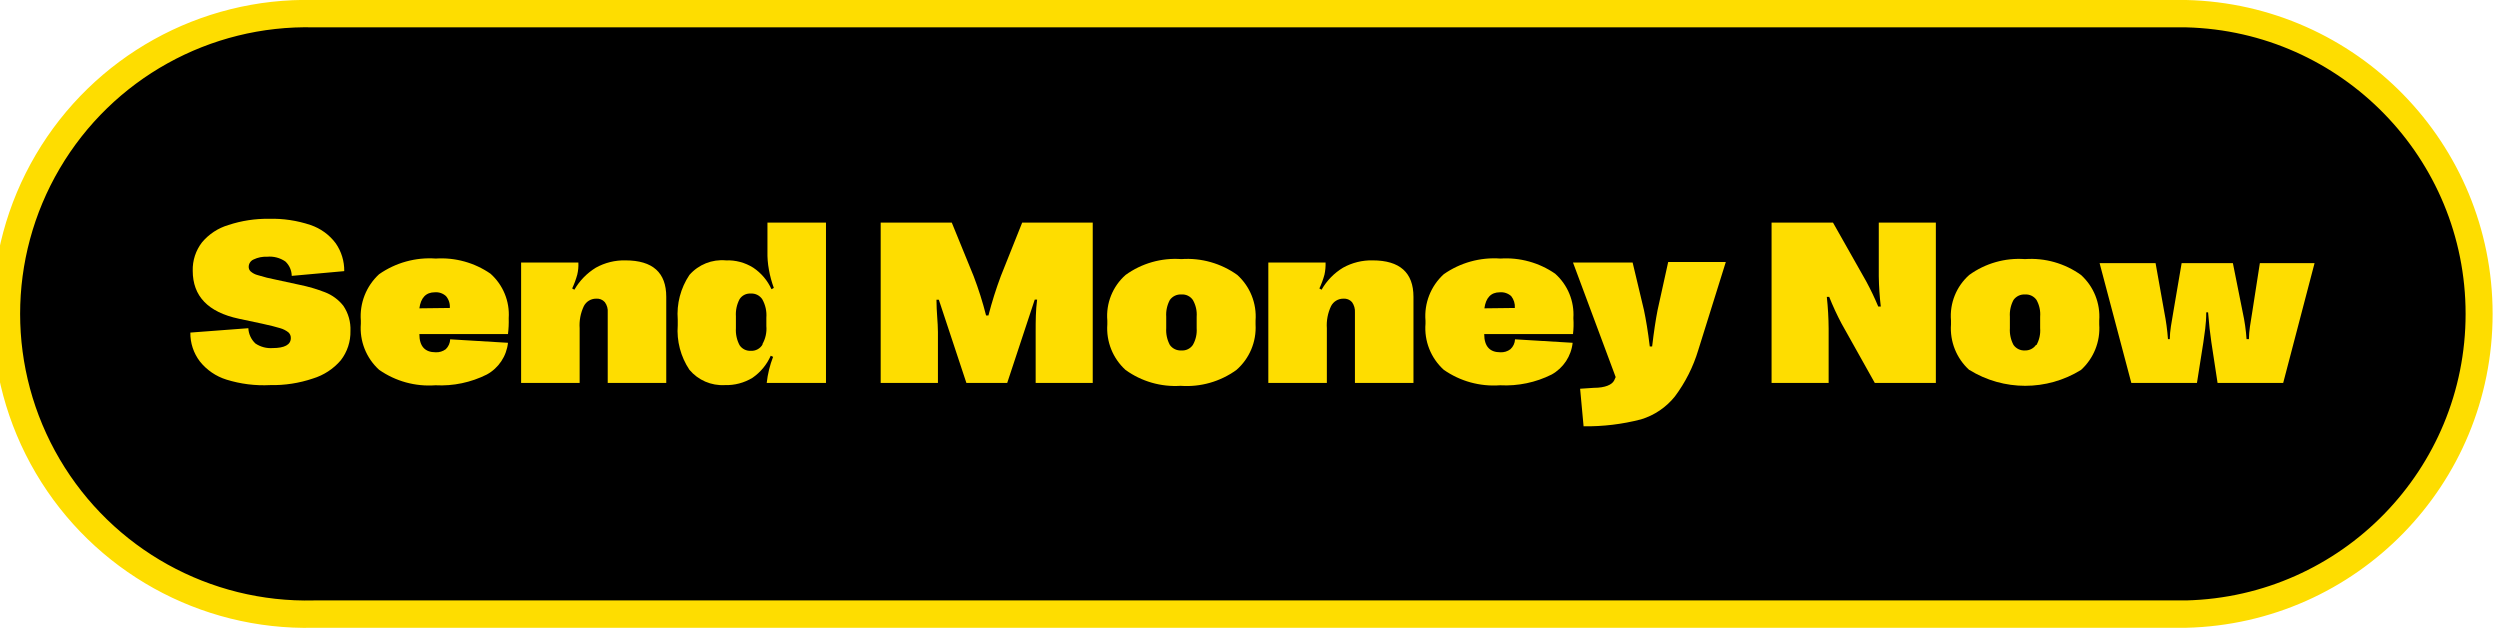
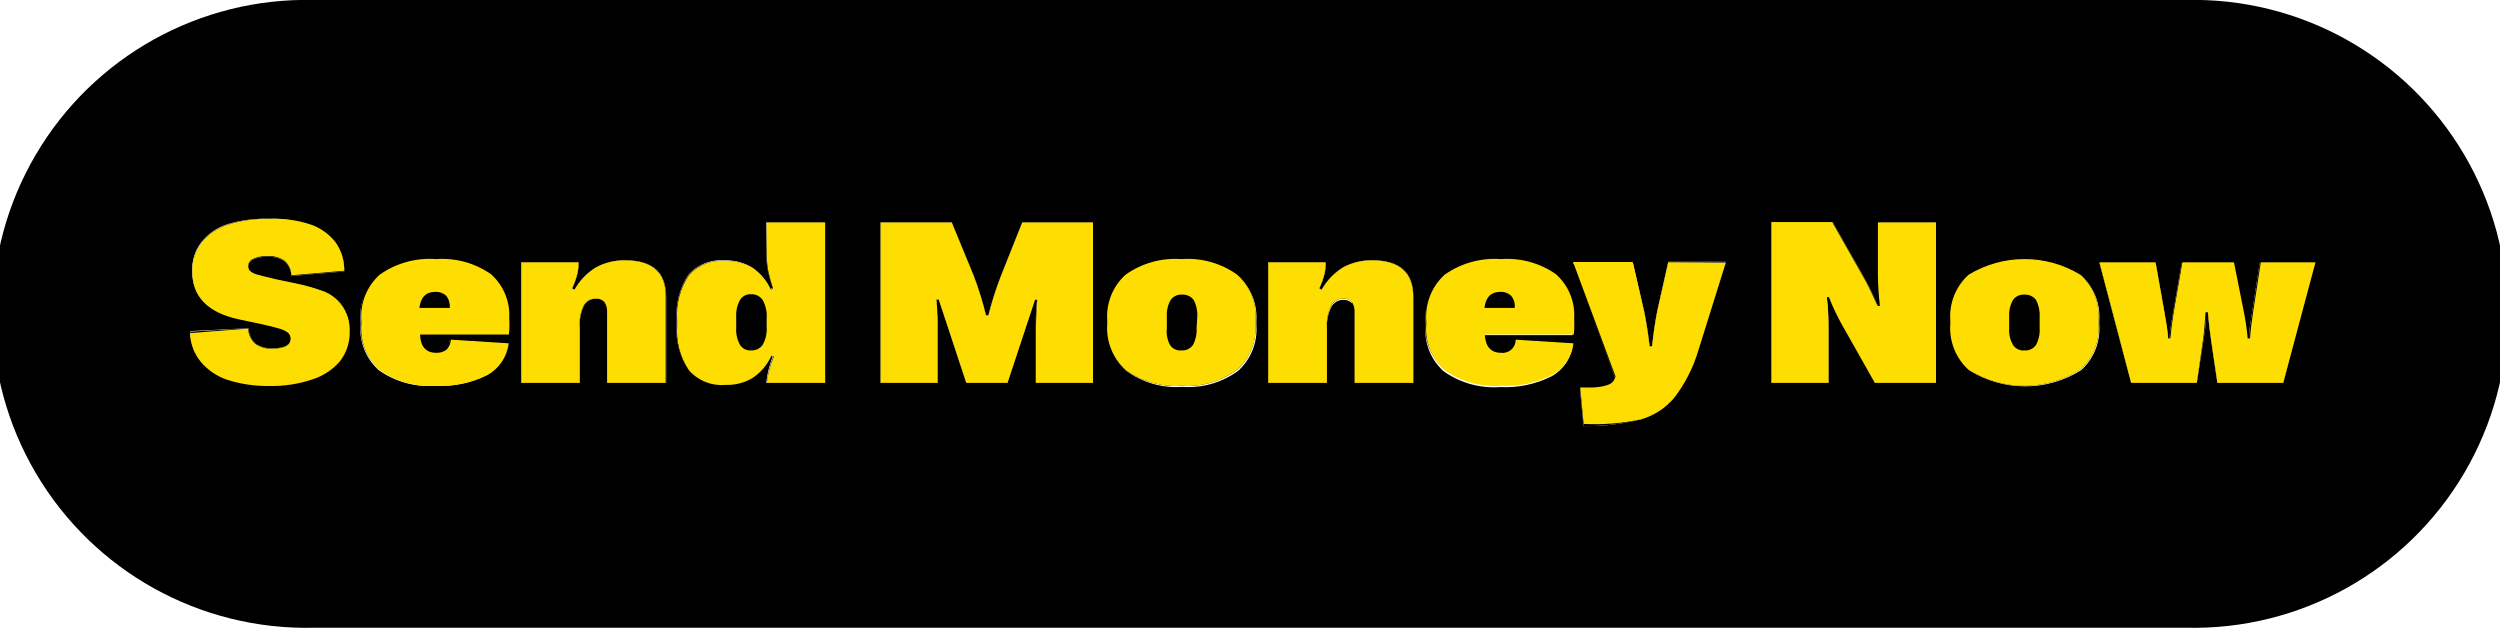
- <svg xmlns="http://www.w3.org/2000/svg" viewBox="0 0 137.11 34.43">
+ <svg xmlns="http://www.w3.org/2000/svg" viewBox="0 0 137.12 34.43">
  <defs>
    <style>.cls-1{fill:#fedd00;}</style>
  </defs>
  <g id="Layer_2" data-name="Layer 2">
    <g id="Layer_1-2" data-name="Layer 1">
-       <rect x="0.75" y="0.75" width="135.61" height="32.93" rx="16.47" />
-       <path class="cls-1" d="M119.9,34.43H17.22A17.22,17.22,0,1,1,17.22,0H119.9a17.22,17.22,0,0,1,0,34.43ZM17.22,1.5a15.72,15.72,0,1,0,0,31.43H119.9a15.72,15.72,0,0,0,0-31.43Z" />
-       <path class="cls-1" d="M12.42,20.82a3,3,0,0,1-1.46-1,2.54,2.54,0,0,1-.52-1.58L13.62,18a1.23,1.23,0,0,0,.39.84,1.5,1.5,0,0,0,.94.25c.65,0,1-.18,1-.55a.4.4,0,0,0-.13-.31,1.3,1.3,0,0,0-.45-.23c-.22-.07-.55-.15-1-.25l-1.27-.27c-1.69-.36-2.53-1.24-2.53-2.63a2.44,2.44,0,0,1,.51-1.56,3,3,0,0,1,1.45-.95A6.78,6.78,0,0,1,14.75,12a6.6,6.6,0,0,1,2.28.34,2.86,2.86,0,0,1,1.38,1,2.62,2.62,0,0,1,.47,1.53L16,15.13a1.1,1.1,0,0,0-.35-.79,1.52,1.52,0,0,0-1-.26,1.54,1.54,0,0,0-.74.15.44.44,0,0,0-.27.39.34.34,0,0,0,.1.26.94.94,0,0,0,.4.21,8.85,8.85,0,0,0,1,.25l1.29.28a8.58,8.58,0,0,1,1.4.41,2.37,2.37,0,0,1,1,.74,2.28,2.28,0,0,1,.39,1.38,2.53,2.53,0,0,1-.53,1.61,3.26,3.26,0,0,1-1.53,1,6.85,6.85,0,0,1-2.34.36A6.88,6.88,0,0,1,12.42,20.82Z" />
-       <path class="cls-1" d="M27.86,18.32H23c0,.69.32,1,.89,1a.85.85,0,0,0,.56-.17.8.8,0,0,0,.24-.54l3.17.19a2.26,2.26,0,0,1-1.16,1.74,5.64,5.64,0,0,1-2.82.59,4.77,4.77,0,0,1-3.09-.85,3.09,3.09,0,0,1-1-2.53v-.16a3.13,3.13,0,0,1,1-2.55,4.83,4.83,0,0,1,3.11-.86,4.74,4.74,0,0,1,3,.83,3,3,0,0,1,1,2.44A5.73,5.73,0,0,1,27.86,18.32Zm-3.19-1.43v0a.89.89,0,0,0-.21-.65.81.81,0,0,0-.61-.21c-.49,0-.77.3-.85.88Z" />
-       <path class="cls-1" d="M28.58,21V14.4h3.14a2.32,2.32,0,0,1-.06.66,4.65,4.65,0,0,1-.28.76l.12.07a3.43,3.43,0,0,1,1.18-1.21,3.19,3.19,0,0,1,1.62-.4c1.5,0,2.24.67,2.24,2V21H33.33V17.14a.83.83,0,0,0-.16-.57.57.57,0,0,0-.48-.19.75.75,0,0,0-.67.41A2.43,2.43,0,0,0,31.79,18v3Z" />
-       <path class="cls-1" d="M37.81,20.28a3.87,3.87,0,0,1-.64-2.44v-.31a3.86,3.86,0,0,1,.64-2.45,2.37,2.37,0,0,1,2-.8,2.62,2.62,0,0,1,1.5.4,2.81,2.81,0,0,1,1,1.18l.13-.07a5.8,5.8,0,0,1-.27-1,4.84,4.84,0,0,1-.08-1V12.21h3.21V21H42.05a5.63,5.63,0,0,1,.35-1.43l-.13-.06a2.87,2.87,0,0,1-1,1.21,2.75,2.75,0,0,1-1.52.4A2.36,2.36,0,0,1,37.81,20.28Zm4-1.4a1.71,1.71,0,0,0,.22-1v-.46a1.77,1.77,0,0,0-.22-1,.7.7,0,0,0-.64-.32.67.67,0,0,0-.61.31,1.78,1.78,0,0,0-.2.94V18a1.76,1.76,0,0,0,.2.93.69.69,0,0,0,.61.31A.7.7,0,0,0,41.83,18.88Z" />
-       <path class="cls-1" d="M48.3,21V12.21h3.9l1.2,2.94a19.54,19.54,0,0,1,.68,2.15h.13a21.4,21.4,0,0,1,.68-2.16l1.17-2.93h3.87V21H56.8V18.2c0-.58,0-1.17.08-1.77l-.13,0L55.24,21H53l-1.51-4.56-.13,0c0,.67.08,1.26.08,1.77V21Z" />
-       <path class="cls-1" d="M61.73,20.29a3.08,3.08,0,0,1-1-2.5v-.21a3,3,0,0,1,1-2.5,4.65,4.65,0,0,1,3.06-.87,4.7,4.7,0,0,1,3.07.87,3.07,3.07,0,0,1,1,2.5v.21a3.08,3.08,0,0,1-1.05,2.5,4.65,4.65,0,0,1-3.06.87A4.65,4.65,0,0,1,61.73,20.29Zm3.69-1.37a1.62,1.62,0,0,0,.21-.92v-.63a1.6,1.6,0,0,0-.21-.92.7.7,0,0,0-.63-.3.72.72,0,0,0-.63.3,1.7,1.7,0,0,0-.2.92V18a1.72,1.72,0,0,0,.2.92.72.72,0,0,0,.63.3A.7.7,0,0,0,65.42,18.92Z" />
-       <path class="cls-1" d="M69.56,21V14.4H72.7a2.75,2.75,0,0,1-.06.66,4.65,4.65,0,0,1-.28.76l.12.07a3.35,3.35,0,0,1,1.18-1.21,3.19,3.19,0,0,1,1.62-.4c1.49,0,2.24.67,2.24,2V21H74.31V17.14a.88.88,0,0,0-.16-.57.57.57,0,0,0-.48-.19.75.75,0,0,0-.67.41A2.43,2.43,0,0,0,72.77,18v3Z" />
-       <path class="cls-1" d="M86.27,18.32H81.4c0,.69.32,1,.88,1a.83.83,0,0,0,.56-.17.77.77,0,0,0,.25-.54l3.16.19a2.27,2.27,0,0,1-1.15,1.74,5.65,5.65,0,0,1-2.83.59,4.77,4.77,0,0,1-3.09-.85,3.08,3.08,0,0,1-1-2.53v-.16a3.1,3.1,0,0,1,1-2.55,4.81,4.81,0,0,1,3.11-.86,4.73,4.73,0,0,1,3,.83,3,3,0,0,1,1,2.44A4.61,4.61,0,0,1,86.27,18.32Zm-3.19-1.43v0a.94.94,0,0,0-.2-.65.83.83,0,0,0-.62-.21c-.49,0-.77.3-.85.88Z" />
-       <path class="cls-1" d="M86.66,21.32l.75-.05c.63,0,1-.17,1.12-.41l.08-.18L86.27,14.4h3.27L90.16,17c.11.52.22,1.17.32,2h.13q.14-1.19.3-2l.58-2.63h3.16l-1.51,4.83a8.17,8.17,0,0,1-1.28,2.54A3.78,3.78,0,0,1,90,23a11.92,11.92,0,0,1-3.15.38Z" />
-       <path class="cls-1" d="M97.16,21V12.21h3.37l1.82,3.22a15.22,15.22,0,0,1,.66,1.38l.14,0a16,16,0,0,1-.11-1.66V12.21h3.13V21h-3.35L101,17.75a14.75,14.75,0,0,1-.68-1.47l-.13,0a17.39,17.39,0,0,1,.1,1.75V21Z" />
-       <path class="cls-1" d="M108,20.29a3.08,3.08,0,0,1-1-2.5v-.21a3,3,0,0,1,1-2.5,4.65,4.65,0,0,1,3.06-.87,4.7,4.7,0,0,1,3.07.87,3.07,3.07,0,0,1,1,2.5v.21a3.08,3.08,0,0,1-1,2.5,5.82,5.82,0,0,1-6.12,0Zm3.69-1.37a1.63,1.63,0,0,0,.2-.92v-.63a1.61,1.61,0,0,0-.2-.92.71.71,0,0,0-.63-.3.72.72,0,0,0-.63.3,1.7,1.7,0,0,0-.2.92V18a1.72,1.72,0,0,0,.2.92.72.72,0,0,0,.63.3A.71.71,0,0,0,111.66,18.92Z" />
-       <path class="cls-1" d="M116.89,21l-1.74-6.57h3.07l.48,2.69a12.38,12.38,0,0,1,.2,1.48H119c0-.44.1-.93.19-1.47l.46-2.7h2.81l.54,2.7a10,10,0,0,1,.21,1.47h.13c0-.43.09-.92.18-1.47l.42-2.7h3L125.22,21h-3.6l-.34-2.23c-.07-.47-.13-1-.18-1.64H121c0,.66-.1,1.21-.16,1.65L120.49,21Z" />
+       <path d="M18.75,16.77a2.22,2.22,0,0,1,.39,1.38,2.55,2.55,0,0,1-.53,1.61,3.3,3.3,0,0,1-1.52,1,6.87,6.87,0,0,1-2.35.36,7.14,7.14,0,0,1-2.32-.34,3.21,3.21,0,0,1-1.46-1,2.63,2.63,0,0,1-.52-1.59L13.63,18a1.19,1.19,0,0,0,.39.84,1.46,1.46,0,0,0,.94.26c.64,0,1-.18,1-.55a.42.42,0,0,0-.13-.31,1.29,1.29,0,0,0-.46-.23c-.22-.07-.55-.15-1-.25l-1.27-.27c-1.69-.37-2.54-1.24-2.53-2.63a2.45,2.45,0,0,1,.5-1.56,3,3,0,0,1,1.45-1A7.14,7.14,0,0,1,14.75,12a6.51,6.51,0,0,1,2.28.35,2.94,2.94,0,0,1,1.39,1,2.62,2.62,0,0,1,.46,1.54l-2.9.25a1.07,1.07,0,0,0-.36-.79,1.47,1.47,0,0,0-1-.26,1.51,1.51,0,0,0-.74.15.43.43,0,0,0-.27.38.4.4,0,0,0,.09.27,1,1,0,0,0,.41.21c.21.07.53.15,1,.25l1.28.27A10.17,10.17,0,0,1,17.8,16,2.26,2.26,0,0,1,18.75,16.77Z" />
+       <path d="M26.91,15a3,3,0,0,1,1,2.44,4.43,4.43,0,0,1-.07.83H23c0,.69.32,1,.88,1a.88.88,0,0,0,.57-.17.85.85,0,0,0,.24-.55l3.17.2a2.3,2.3,0,0,1-1.16,1.74,5.65,5.65,0,0,1-2.83.59,4.76,4.76,0,0,1-3.09-.86,3.07,3.07,0,0,1-1-2.53v-.15a3.09,3.09,0,0,1,1-2.55,4.75,4.75,0,0,1,3.11-.86A4.67,4.67,0,0,1,26.91,15Z" />
+       <path d="M36.54,16.28V21H33.33V17.14a.94.94,0,0,0-.15-.58.59.59,0,0,0-.48-.18.72.72,0,0,0-.67.41A2.32,2.32,0,0,0,31.8,18v3H28.59V14.39h3.14a2.67,2.67,0,0,1-.07.66,4.7,4.7,0,0,1-.28.77l.13.07a3.44,3.44,0,0,1,1.17-1.22,3.25,3.25,0,0,1,1.63-.39C35.8,14.28,36.54,15,36.54,16.28Z" />
+       <path d="M42.05,12.2h3.21V21h-3.2a5.27,5.27,0,0,1,.35-1.44l-.13-.05a2.9,2.9,0,0,1-1,1.2,2.69,2.69,0,0,1-1.52.4,2.37,2.37,0,0,1-2-.8,3.9,3.9,0,0,1-.65-2.45v-.3a3.92,3.92,0,0,1,.64-2.45,2.39,2.39,0,0,1,2-.8,2.75,2.75,0,0,1,1.5.39,2.91,2.91,0,0,1,1,1.19l.12-.07a9,9,0,0,1-.27-1,5.86,5.86,0,0,1-.08-1Z" />
+       <path d="M56.07,12.2h3.87V21H56.81V18.19c0-.58,0-1.16.07-1.76l-.12,0L55.25,21H53l-1.5-4.56-.13,0c0,.66.07,1.25.07,1.76V21H48.3V12.2h3.9l1.21,2.94a18.14,18.14,0,0,1,.67,2.16h.13a18.77,18.77,0,0,1,.69-2.16Z" />
+       <path d="M67.86,15.07a3.06,3.06,0,0,1,1,2.5v.21a3.06,3.06,0,0,1-1,2.5,4.63,4.63,0,0,1-3.06.88,4.65,4.65,0,0,1-3.07-.88,3.08,3.08,0,0,1-1-2.5v-.21a3.08,3.08,0,0,1,1-2.5,4.7,4.7,0,0,1,3.07-.86A4.65,4.65,0,0,1,67.86,15.07Z" />
+       <path d="M77.52,16.28V21H74.31V17.14a.94.94,0,0,0-.15-.58.6.6,0,0,0-.48-.18.72.72,0,0,0-.67.41A2.32,2.32,0,0,0,72.78,18v3H69.56V14.39h3.15a2.67,2.67,0,0,1-.07.66,4.7,4.7,0,0,1-.28.77l.13.07a3.44,3.44,0,0,1,1.17-1.22,3.22,3.22,0,0,1,1.63-.39C76.78,14.28,77.52,15,77.52,16.28Z" />
+       <path d="M85.32,15a3,3,0,0,1,1,2.44,5.49,5.49,0,0,1-.06.83H81.4c0,.69.32,1,.89,1a.71.71,0,0,0,.8-.72l3.17.2a2.27,2.27,0,0,1-1.16,1.74,5.64,5.64,0,0,1-2.82.59,4.76,4.76,0,0,1-3.09-.86,3,3,0,0,1-1-2.53v-.15a3.12,3.12,0,0,1,1-2.55,4.77,4.77,0,0,1,3.11-.86A4.65,4.65,0,0,1,85.32,15Z" />
+       <path d="M91.5,14.39h3.16l-1.51,4.83a8,8,0,0,1-1.29,2.54A3.69,3.69,0,0,1,90,23a12,12,0,0,1-3.15.37l-.19-2,.75,0c.63,0,1-.18,1.11-.41l.08-.19-2.33-6.28h3.27L90.16,17c.12.52.22,1.18.32,2h.13c.09-.78.19-1.44.3-2Z" />
+       <path d="M103,12.2h3.14V21h-3.35L101,17.74a11.8,11.8,0,0,1-.69-1.47l-.12,0c.06.69.09,1.27.09,1.76V21H97.16V12.2h3.37l1.83,3.23c.2.38.42.84.66,1.37l.13,0a16.17,16.17,0,0,1-.11-1.66Z" />
+       <path d="M114.1,15.07a3.05,3.05,0,0,1,1,2.5v.21a3.05,3.05,0,0,1-1,2.5,5.78,5.78,0,0,1-6.13,0,3.08,3.08,0,0,1-1-2.5v-.21a3.08,3.08,0,0,1,1-2.5,5.89,5.89,0,0,1,6.13,0Z" />
+       <path d="M127,14.39,125.23,21h-3.61l-.33-2.23c-.07-.48-.14-1-.19-1.65H121c0,.67-.09,1.22-.16,1.66L120.49,21h-3.6l-1.74-6.58h3.08l.48,2.7c.09.53.16,1,.2,1.47H119c0-.43.1-.92.19-1.47l.47-2.7h2.81l.54,2.71a13.16,13.16,0,0,1,.21,1.46h.13c0-.43.09-.91.17-1.46l.42-2.71Z" />
+       <path d="M119.9,0H17.22a17.22,17.22,0,1,0,0,34.43H119.9A17.22,17.22,0,1,0,119.9,0Zm5.33,21h-3.61l-.33-2.23c-.07-.48-.14-1-.19-1.65H121c0,.67-.09,1.22-.16,1.66L120.49,21h-3.6l-1.74-6.58h3.08l.48,2.7c.09.53.16,1,.2,1.47H119c0-.43.1-.92.19-1.47l.47-2.7h2.81l.54,2.71a13.16,13.16,0,0,1,.21,1.46h.13c0-.43.09-.91.17-1.46l.42-2.71h3Zm-10.09-3.4v.21a3.05,3.05,0,0,1-1,2.5,5.78,5.78,0,0,1-6.13,0,3.08,3.08,0,0,1-1-2.5v-.21a3.08,3.08,0,0,1,1-2.5,5.89,5.89,0,0,1,6.13,0A3.05,3.05,0,0,1,115.14,17.57Zm-14.85.49V21H97.16V12.2h3.37l1.83,3.23c.2.38.42.84.66,1.37l.13,0a16.17,16.17,0,0,1-.11-1.66V12.2h3.14V21h-3.35L101,17.74a11.8,11.8,0,0,1-.69-1.47l-.12,0C100.26,17,100.29,17.57,100.29,18.06Zm-14-3.67h3.27L90.16,17c.12.52.22,1.18.32,2h.13c.09-.78.19-1.44.3-2l.59-2.64h3.16l-1.51,4.83a8,8,0,0,1-1.29,2.54A3.69,3.69,0,0,1,90,23a12,12,0,0,1-3.15.37l-.19-2,.75,0c.63,0,1-.18,1.11-.41l.08-.19Zm-4,5a.71.71,0,0,0,.8-.72l3.17.2a2.27,2.27,0,0,1-1.16,1.74,5.64,5.64,0,0,1-2.82.59,4.76,4.76,0,0,1-3.09-.86,3,3,0,0,1-1-2.53v-.15a3.12,3.12,0,0,1,1-2.55,4.77,4.77,0,0,1,3.11-.86,4.65,4.65,0,0,1,3,.83,3,3,0,0,1,1,2.44,5.49,5.49,0,0,1-.06.83H81.4C81.43,19,81.72,19.35,82.29,19.35Zm-8.13-2.79a.6.6,0,0,0-.48-.18.72.72,0,0,0-.67.41A2.32,2.32,0,0,0,72.78,18v3H69.56V14.39h3.15a2.67,2.67,0,0,1-.07.66,4.7,4.7,0,0,1-.28.77l.13.07a3.44,3.44,0,0,1,1.17-1.22,3.22,3.22,0,0,1,1.63-.39c1.49,0,2.23.67,2.23,2V21H74.31V17.14A.94.94,0,0,0,74.16,16.56Zm-5.25,1v.21a3.06,3.06,0,0,1-1,2.5,4.63,4.63,0,0,1-3.06.88,4.65,4.65,0,0,1-3.07-.88,3.08,3.08,0,0,1-1-2.5v-.21a3.08,3.08,0,0,1,1-2.5,4.7,4.7,0,0,1,3.07-.86,4.65,4.65,0,0,1,3.06.86A3.06,3.06,0,0,1,68.91,17.57ZM56.76,16.41,55.25,21H53l-1.5-4.56-.13,0c0,.66.07,1.25.07,1.76V21H48.3V12.2h3.9l1.21,2.94a18.14,18.14,0,0,1,.67,2.16h.13a18.77,18.77,0,0,1,.69-2.16l1.17-2.94h3.87V21H56.81V18.19c0-.58,0-1.16.07-1.76ZM42.28,19.48a2.9,2.9,0,0,1-1,1.2,2.69,2.69,0,0,1-1.52.4,2.37,2.37,0,0,1-2-.8,3.9,3.9,0,0,1-.65-2.45v-.3a3.92,3.92,0,0,1,.64-2.45,2.39,2.39,0,0,1,2-.8,2.75,2.75,0,0,1,1.5.39,2.91,2.91,0,0,1,1,1.19l.12-.07a9,9,0,0,1-.27-1,5.86,5.86,0,0,1-.08-1V12.2h3.21V21h-3.2a5.27,5.27,0,0,1,.35-1.44Zm-9.1-2.92a.59.59,0,0,0-.48-.18.72.72,0,0,0-.67.41A2.32,2.32,0,0,0,31.8,18v3H28.59V14.39h3.14a2.67,2.67,0,0,1-.07.66,4.7,4.7,0,0,1-.28.77l.13.07a3.44,3.44,0,0,1,1.17-1.22,3.25,3.25,0,0,1,1.63-.39c1.49,0,2.23.67,2.23,2V21H33.33V17.14A.94.94,0,0,0,33.18,16.56Zm-9.31,2.79a.88.88,0,0,0,.57-.17.85.85,0,0,0,.24-.55l3.17.2a2.3,2.3,0,0,1-1.16,1.74,5.65,5.65,0,0,1-2.83.59,4.76,4.76,0,0,1-3.09-.86,3.07,3.07,0,0,1-1-2.53v-.15a3.09,3.09,0,0,1,1-2.55,4.75,4.75,0,0,1,3.11-.86,4.67,4.67,0,0,1,3,.83,3,3,0,0,1,1,2.44,4.43,4.43,0,0,1-.07.83H23C23,19,23.31,19.35,23.87,19.35ZM15.8,18.23a1.29,1.29,0,0,0-.46-.23c-.22-.07-.55-.15-1-.25l-1.27-.27c-1.69-.37-2.54-1.24-2.53-2.63a2.45,2.45,0,0,1,.5-1.56,3,3,0,0,1,1.45-1A7.14,7.14,0,0,1,14.75,12a6.51,6.51,0,0,1,2.28.35,2.94,2.94,0,0,1,1.39,1,2.62,2.62,0,0,1,.46,1.54l-2.9.25a1.07,1.07,0,0,0-.36-.79,1.47,1.47,0,0,0-1-.26,1.51,1.51,0,0,0-.74.15.43.43,0,0,0-.27.38.4.4,0,0,0,.09.27,1,1,0,0,0,.41.21c.21.07.53.15,1,.25l1.28.27A10.17,10.17,0,0,1,17.8,16a2.26,2.26,0,0,1,.95.74,2.22,2.22,0,0,1,.39,1.38,2.55,2.55,0,0,1-.53,1.61,3.3,3.3,0,0,1-1.52,1,6.87,6.87,0,0,1-2.35.36,7.14,7.14,0,0,1-2.32-.34,3.21,3.21,0,0,1-1.46-1,2.63,2.63,0,0,1-.52-1.59L13.63,18a1.19,1.19,0,0,0,.39.84,1.46,1.46,0,0,0,.94.26c.64,0,1-.18,1-.55A.42.42,0,0,0,15.8,18.23Z" />
+       <path class="cls-1" d="M18.75,16.77A2.26,2.26,0,0,0,17.8,16a10.17,10.17,0,0,0-1.41-.42l-1.28-.27c-.43-.1-.75-.18-1-.25a1,1,0,0,1-.41-.21.4.4,0,0,1-.09-.27.43.43,0,0,1,.27-.38,1.51,1.51,0,0,1,.74-.15,1.47,1.47,0,0,1,1,.26,1.07,1.07,0,0,1,.36.79l2.9-.25a2.62,2.62,0,0,0-.46-1.54,2.94,2.94,0,0,0-1.39-1A6.51,6.51,0,0,0,14.75,12a7.14,7.14,0,0,0-2.25.32,3,3,0,0,0-1.45,1,2.45,2.45,0,0,0-.5,1.56c0,1.39.84,2.26,2.53,2.63l1.27.27c.44.1.77.18,1,.25a1.29,1.29,0,0,1,.46.23.42.42,0,0,1,.13.31c0,.37-.33.55-1,.55a1.46,1.46,0,0,1-.94-.26,1.19,1.19,0,0,1-.39-.84l-3.19.25A2.63,2.63,0,0,0,11,19.83a3.21,3.21,0,0,0,1.46,1,7.14,7.14,0,0,0,2.32.34,6.87,6.87,0,0,0,2.35-.36,3.3,3.3,0,0,0,1.52-1,2.55,2.55,0,0,0,.53-1.61A2.22,2.22,0,0,0,18.75,16.77Z" />
+       <path class="cls-1" d="M27.93,17.48a3,3,0,0,0-1-2.44,4.67,4.67,0,0,0-3-.83,4.75,4.75,0,0,0-3.11.86,3.09,3.09,0,0,0-1,2.55v.15a3.07,3.07,0,0,0,1,2.53,4.76,4.76,0,0,0,3.09.86,5.65,5.65,0,0,0,2.83-.59,2.3,2.3,0,0,0,1.16-1.74l-3.17-.2a.85.85,0,0,1-.24.55.88.88,0,0,1-.57.17c-.56,0-.86-.35-.88-1h4.87A4.43,4.43,0,0,0,27.93,17.48Zm-3.26-.59H23c.08-.59.36-.88.86-.88a.82.82,0,0,1,.61.21.92.92,0,0,1,.2.65Z" />
+       <path class="cls-1" d="M34.31,14.28a3.25,3.25,0,0,0-1.63.39,3.44,3.44,0,0,0-1.17,1.22l-.13-.07a4.7,4.7,0,0,0,.28-.77,2.67,2.67,0,0,0,.07-.66H28.59V21H31.8V18A2.32,2.32,0,0,1,32,16.79a.72.72,0,0,1,.67-.41.59.59,0,0,1,.48.18.94.94,0,0,1,.15.58V21h3.21V16.28C36.54,15,35.8,14.28,34.31,14.28Z" />
+       <path class="cls-1" d="M42.05,12.2v1.62a5.86,5.86,0,0,0,.08,1,9,9,0,0,0,.27,1l-.12.07a2.91,2.91,0,0,0-1-1.19,2.75,2.75,0,0,0-1.5-.39,2.39,2.39,0,0,0-2,.8,3.92,3.92,0,0,0-.64,2.45v.3a3.9,3.9,0,0,0,.65,2.45,2.37,2.37,0,0,0,2,.8,2.69,2.69,0,0,0,1.52-.4,2.9,2.9,0,0,0,1-1.2l.13.05A5.27,5.27,0,0,0,42.06,21h3.2V12.2Zm0,5.7a1.81,1.81,0,0,1-.21,1,.73.73,0,0,1-.65.32.67.67,0,0,1-.6-.3,1.7,1.7,0,0,1-.21-.94v-.59a1.7,1.7,0,0,1,.21-.94.65.65,0,0,1,.6-.31.72.72,0,0,1,.65.33,1.82,1.82,0,0,1,.21,1Z" />
+       <path class="cls-1" d="M56.07,12.2,54.9,15.14a18.77,18.77,0,0,0-.69,2.16h-.13a18.14,18.14,0,0,0-.67-2.16L52.2,12.2H48.3V21h3.13V18.19c0-.51,0-1.1-.07-1.76l.13,0L53,21h2.26l1.51-4.56.12,0c-.05.6-.07,1.18-.07,1.76V21h3.13V12.2Z" />
+       <path class="cls-1" d="M67.86,15.07a4.65,4.65,0,0,0-3.06-.86,4.7,4.7,0,0,0-3.07.86,3.08,3.08,0,0,0-1,2.5v.21a3.08,3.08,0,0,0,1,2.5,4.65,4.65,0,0,0,3.07.88,4.63,4.63,0,0,0,3.06-.88,3.06,3.06,0,0,0,1-2.5v-.21A3.06,3.06,0,0,0,67.86,15.07ZM65.63,18a1.7,1.7,0,0,1-.2.92.7.7,0,0,1-.63.3.67.67,0,0,1-.63-.3A1.6,1.6,0,0,1,64,18v-.62a1.64,1.64,0,0,1,.21-.93.71.71,0,0,1,.63-.29.74.74,0,0,1,.63.29,1.74,1.74,0,0,1,.2.93Z" />
+       <path class="cls-1" d="M75.29,14.28a3.22,3.22,0,0,0-1.63.39,3.44,3.44,0,0,0-1.17,1.22l-.13-.07a4.7,4.7,0,0,0,.28-.77,2.67,2.67,0,0,0,.07-.66H69.56V21h3.22V18A2.32,2.32,0,0,1,73,16.79a.72.72,0,0,1,.67-.41.6.6,0,0,1,.48.18.94.94,0,0,1,.15.58V21h3.21V16.28C77.52,15,76.78,14.28,75.29,14.28Z" />
+       <path class="cls-1" d="M86.34,17.48a3,3,0,0,0-1-2.44,4.65,4.65,0,0,0-3-.83,4.77,4.77,0,0,0-3.11.86,3.12,3.12,0,0,0-1,2.55v.15a3,3,0,0,0,1,2.53,4.76,4.76,0,0,0,3.09.86,5.64,5.64,0,0,0,2.82-.59,2.27,2.27,0,0,0,1.16-1.74l-3.17-.2a.71.71,0,0,1-.8.72c-.57,0-.86-.35-.89-1h4.88A5.49,5.49,0,0,0,86.34,17.48Zm-3.26-.59H81.42c.07-.59.36-.88.85-.88a.81.81,0,0,1,.61.21.87.87,0,0,1,.2.65Z" />
+       <path class="cls-1" d="M91.5,14.39,90.91,17c-.11.53-.21,1.19-.3,2h-.13c-.1-.8-.2-1.46-.32-2l-.61-2.63H86.28l2.33,6.28-.08.19c-.11.23-.48.37-1.11.41l-.75,0,.19,2A12,12,0,0,0,90,23a3.69,3.69,0,0,0,1.85-1.21,8,8,0,0,0,1.29-2.54l1.51-4.83Z" />
+       <path class="cls-1" d="M103,12.2v2.92a16.17,16.17,0,0,0,.11,1.66l-.13,0c-.24-.53-.46-1-.66-1.37l-1.83-3.23H97.16V21h3.13V18.06c0-.49,0-1.07-.09-1.76l.12,0a11.8,11.8,0,0,0,.69,1.47L102.83,21h3.35V12.2Z" />
+       <path class="cls-1" d="M114.1,15.07a5.89,5.89,0,0,0-6.13,0,3.08,3.08,0,0,0-1,2.5v.21a3.08,3.08,0,0,0,1,2.5,5.78,5.78,0,0,0,6.13,0,3.05,3.05,0,0,0,1-2.5v-.21A3.05,3.05,0,0,0,114.1,15.07ZM111.87,18a1.7,1.7,0,0,1-.2.92.7.7,0,0,1-.63.3.67.67,0,0,1-.63-.3,1.6,1.6,0,0,1-.21-.92v-.62a1.64,1.64,0,0,1,.21-.93.71.71,0,0,1,.63-.29.74.74,0,0,1,.63.29,1.74,1.74,0,0,1,.2.93Z" />
+       <path class="cls-1" d="M124,14.39l-.42,2.71c-.08.55-.14,1-.17,1.46h-.13a13.16,13.16,0,0,0-.21-1.46l-.54-2.71H119.7l-.47,2.7c-.09.55-.15,1-.19,1.47h-.13c0-.45-.11-.94-.2-1.47l-.48-2.7h-3.08L116.89,21h3.6l.32-2.22c.07-.44.12-1,.16-1.66h.13c.05.62.12,1.17.19,1.65l.33,2.23h3.61L127,14.39Z" />
    </g>
  </g>
</svg>
